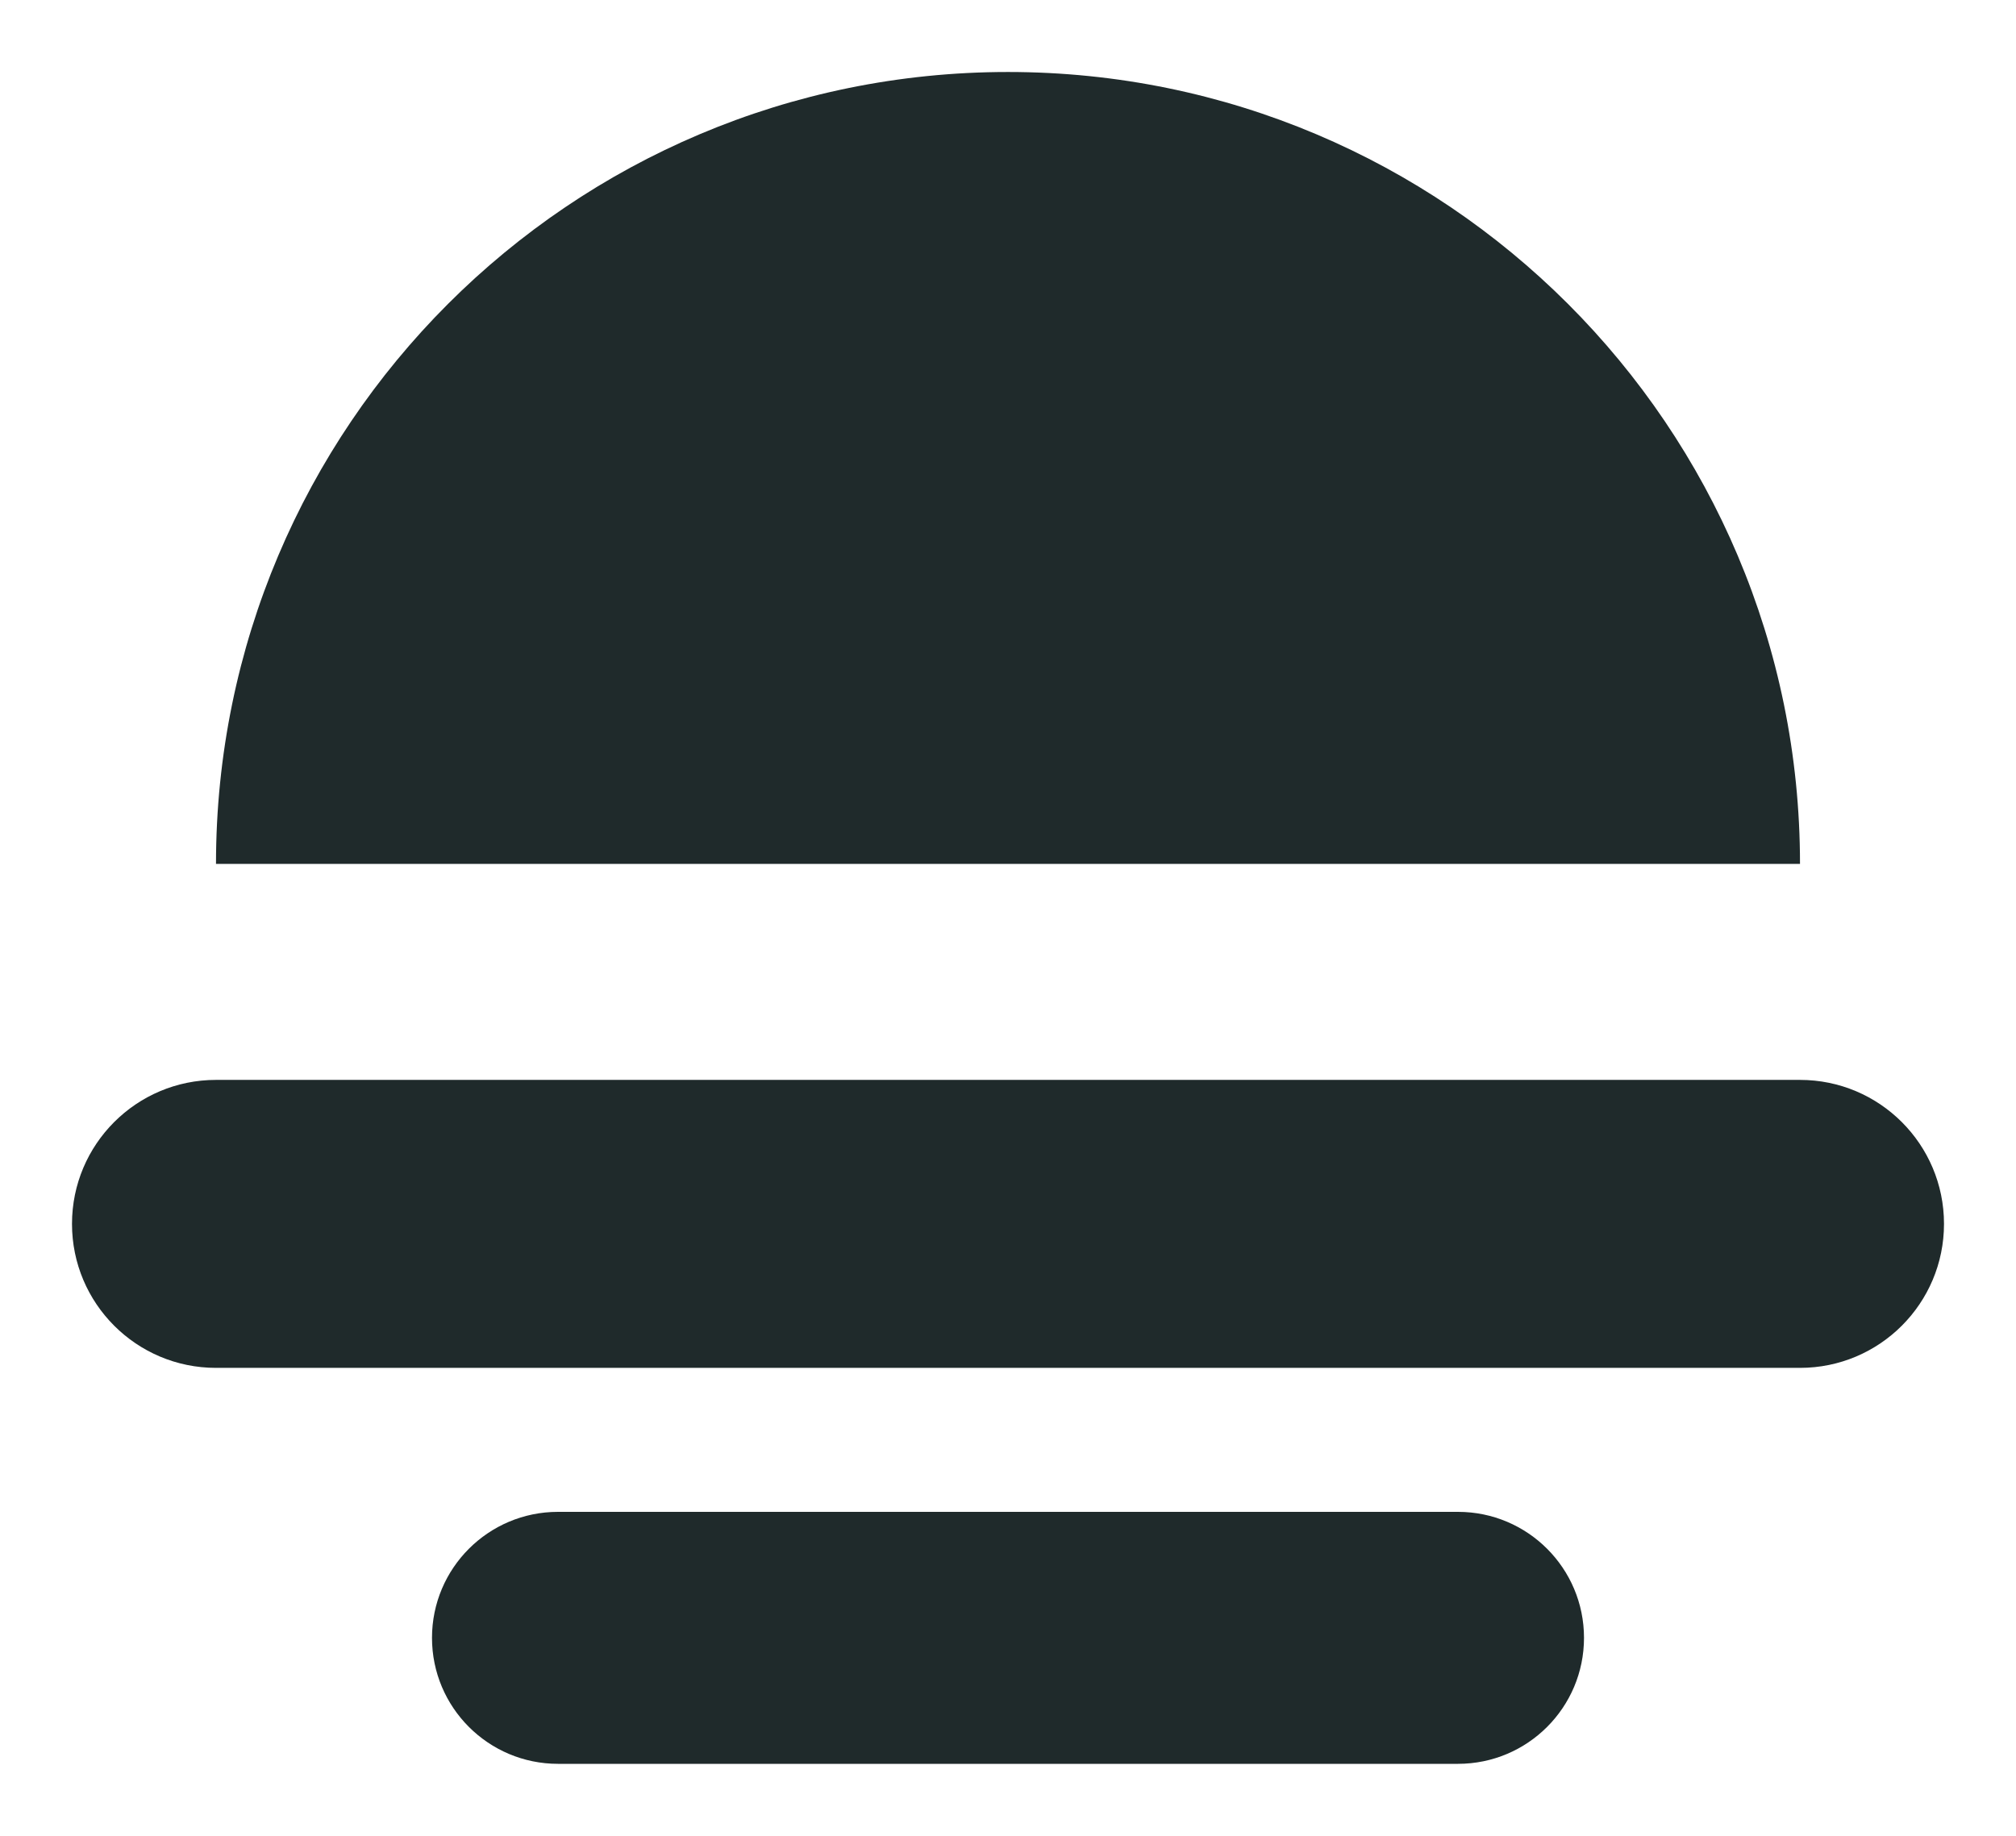
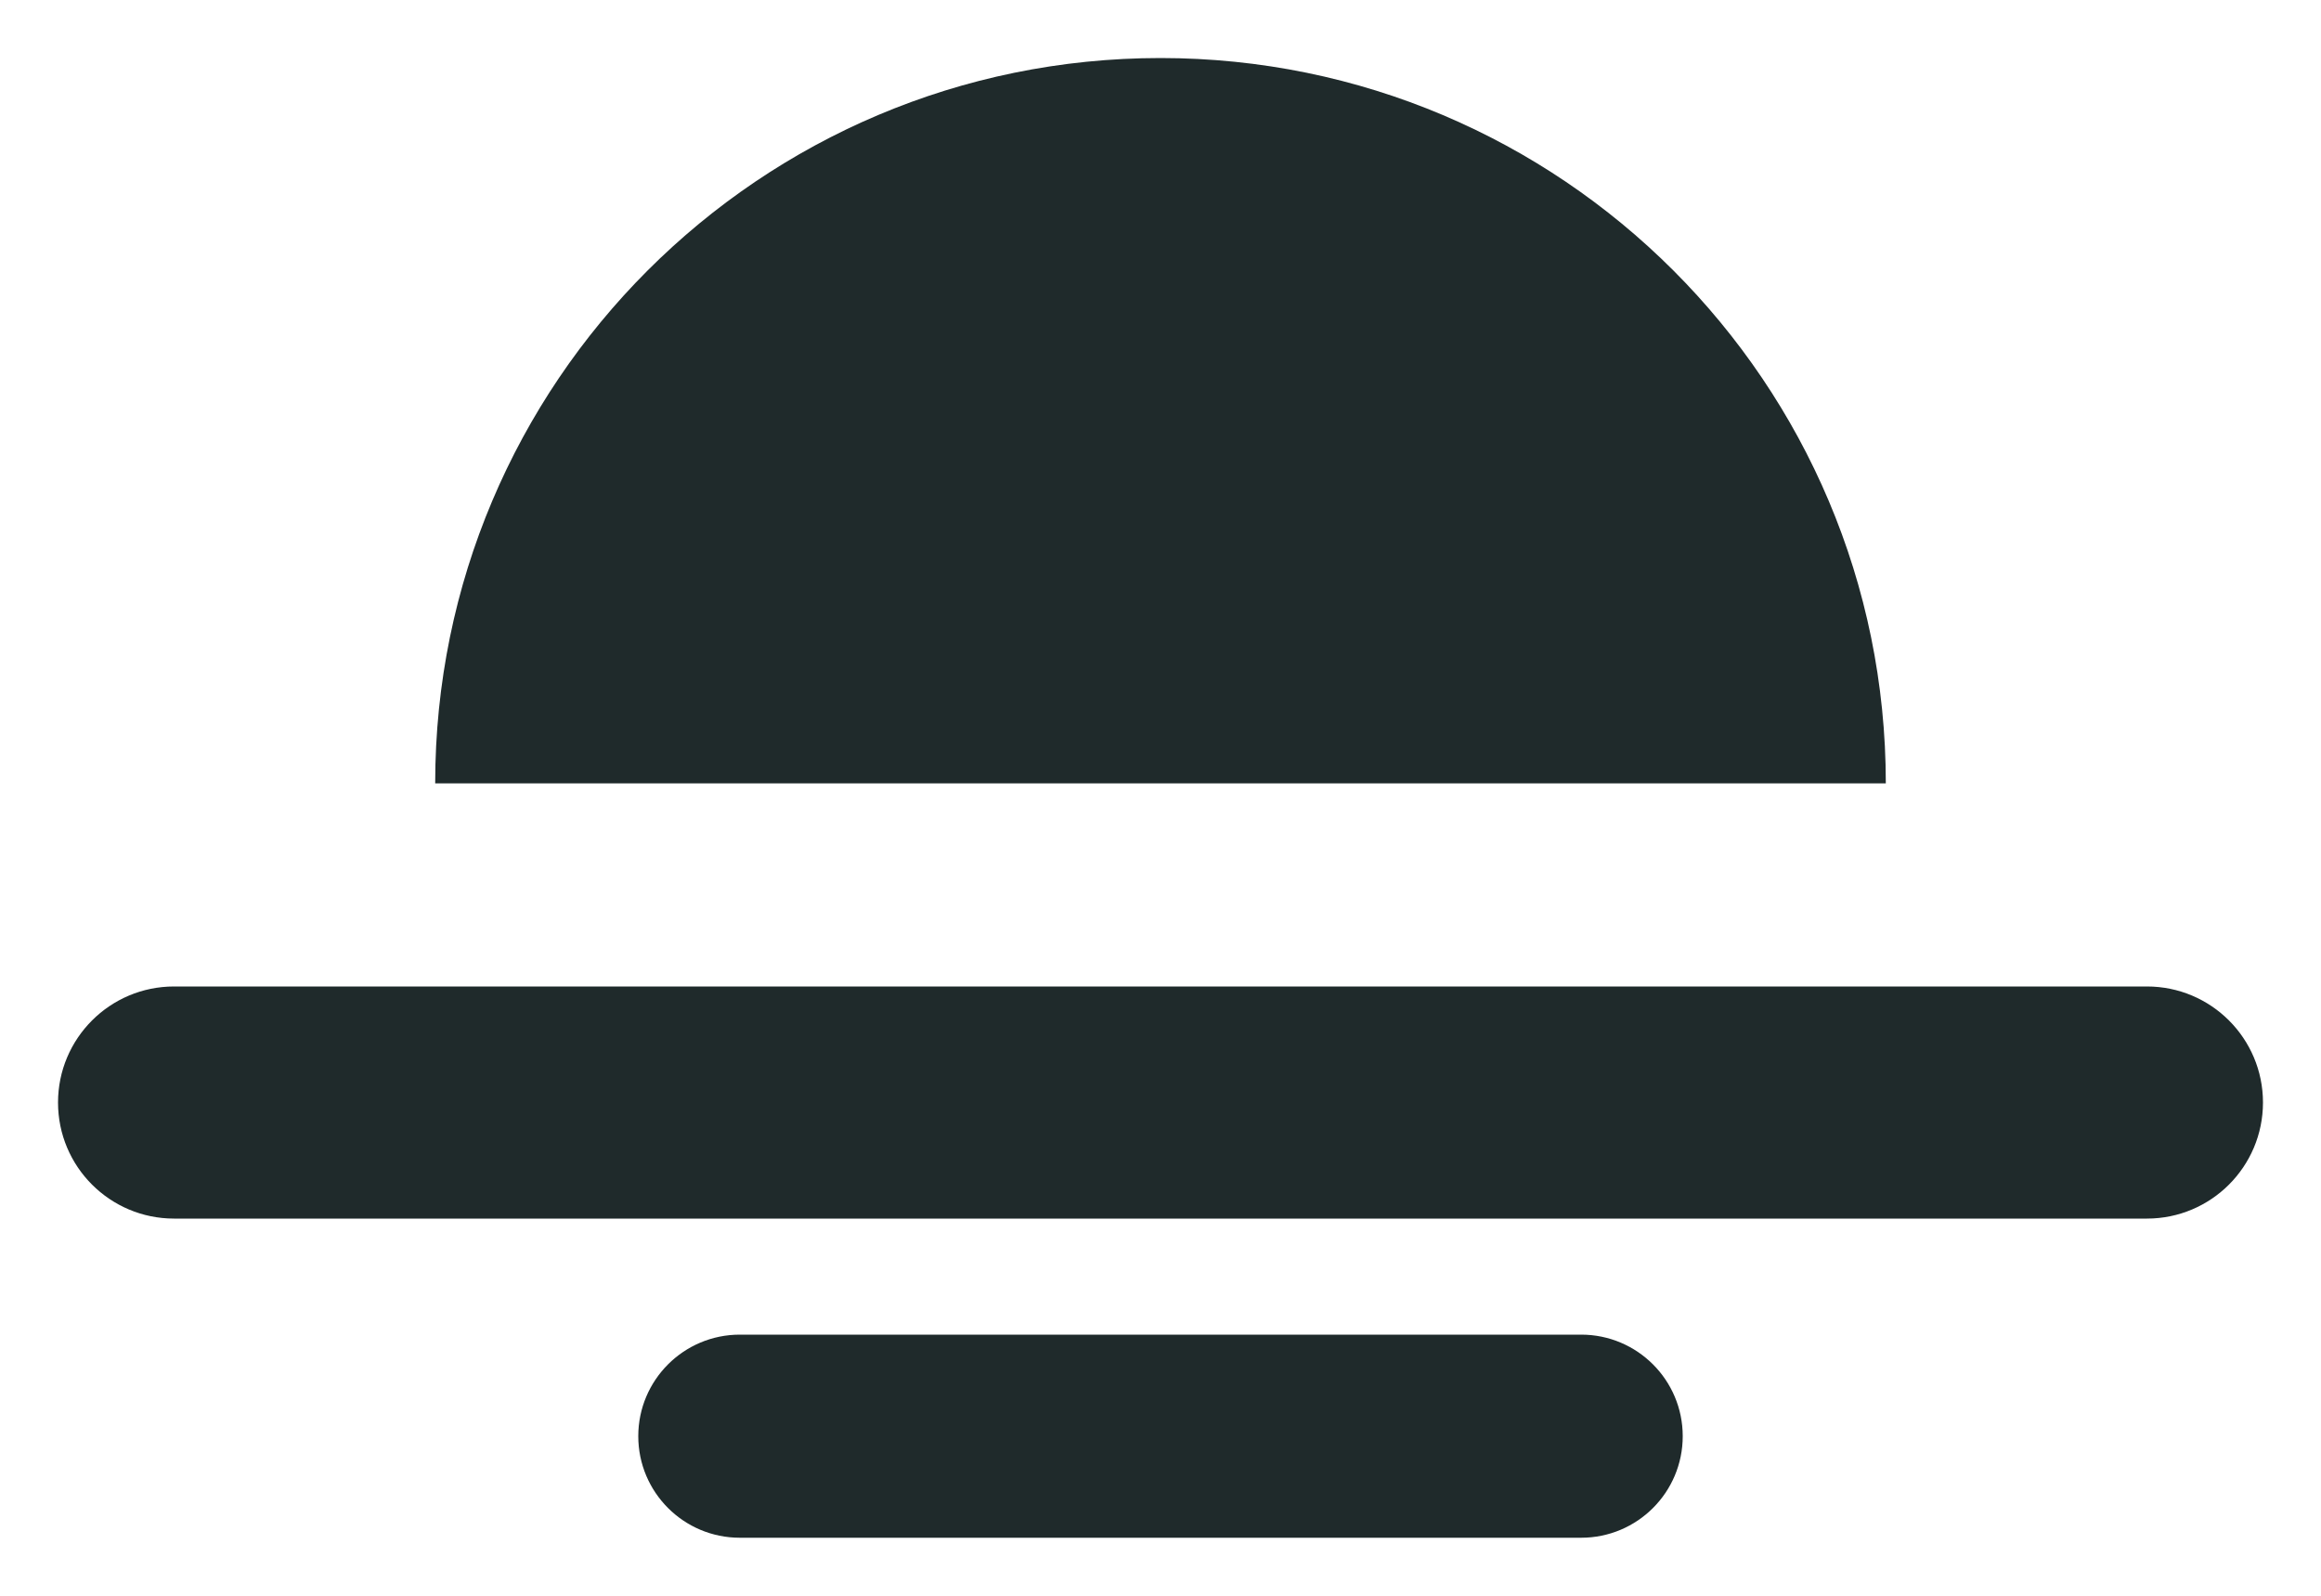
- <svg xmlns="http://www.w3.org/2000/svg" viewBox="4 12 56 51" role="img" aria-label="Simbol RISE">
-   <path d="M10 36A22 22 0 0 1 54 36Z" fill="#1F2A2B" />
-   <rect x="6" y="42" width="52" height="8" rx="4" fill="#1F2A2B" />
-   <rect x="16" y="54" width="32" height="7" rx="3.5" fill="#1F2A2B" />
+ <svg xmlns="http://www.w3.org/2000/svg" viewBox="-8 8 80 55" role="img" aria-label="Simbol RISE">
+   <path d="M7 35A25 25 0 0 1 57 35Z" fill="#1F2A2B" />
+   <rect x="-6" y="42" width="76" height="8" rx="4" fill="#1F2A2B" />
+   <rect x="14" y="54" width="36" height="7" rx="3.5" fill="#1F2A2B" />
</svg>
